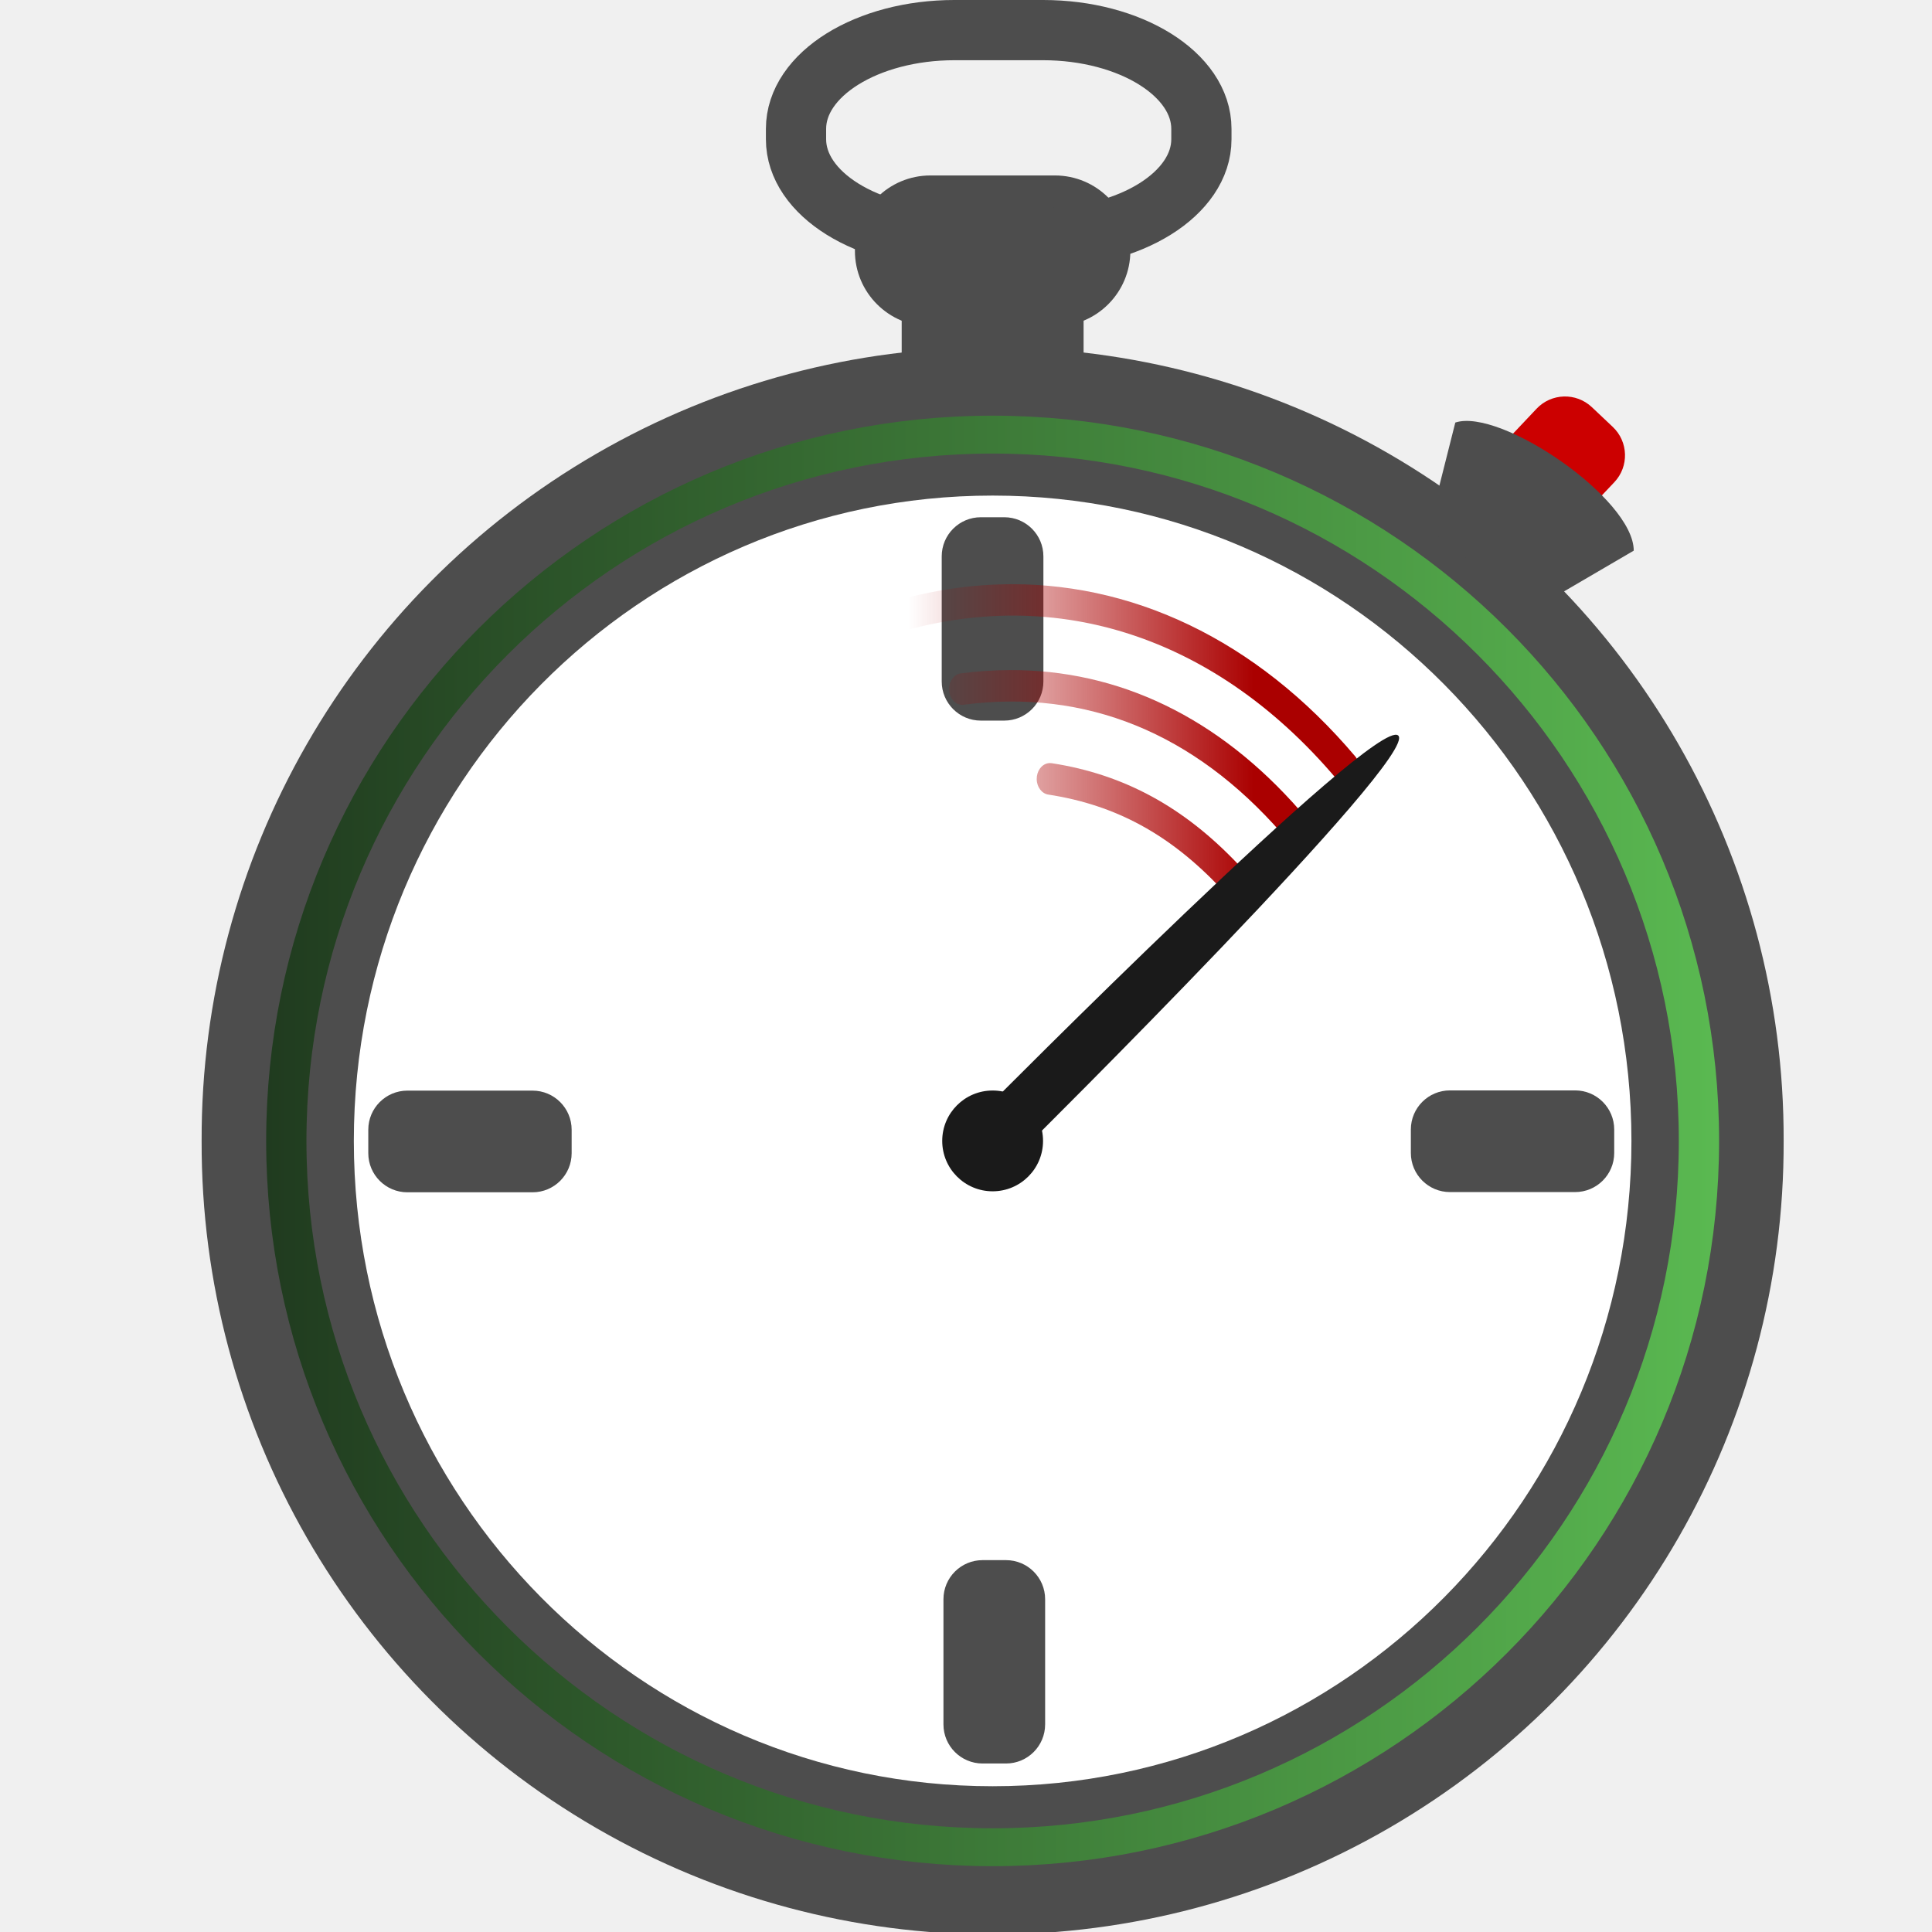
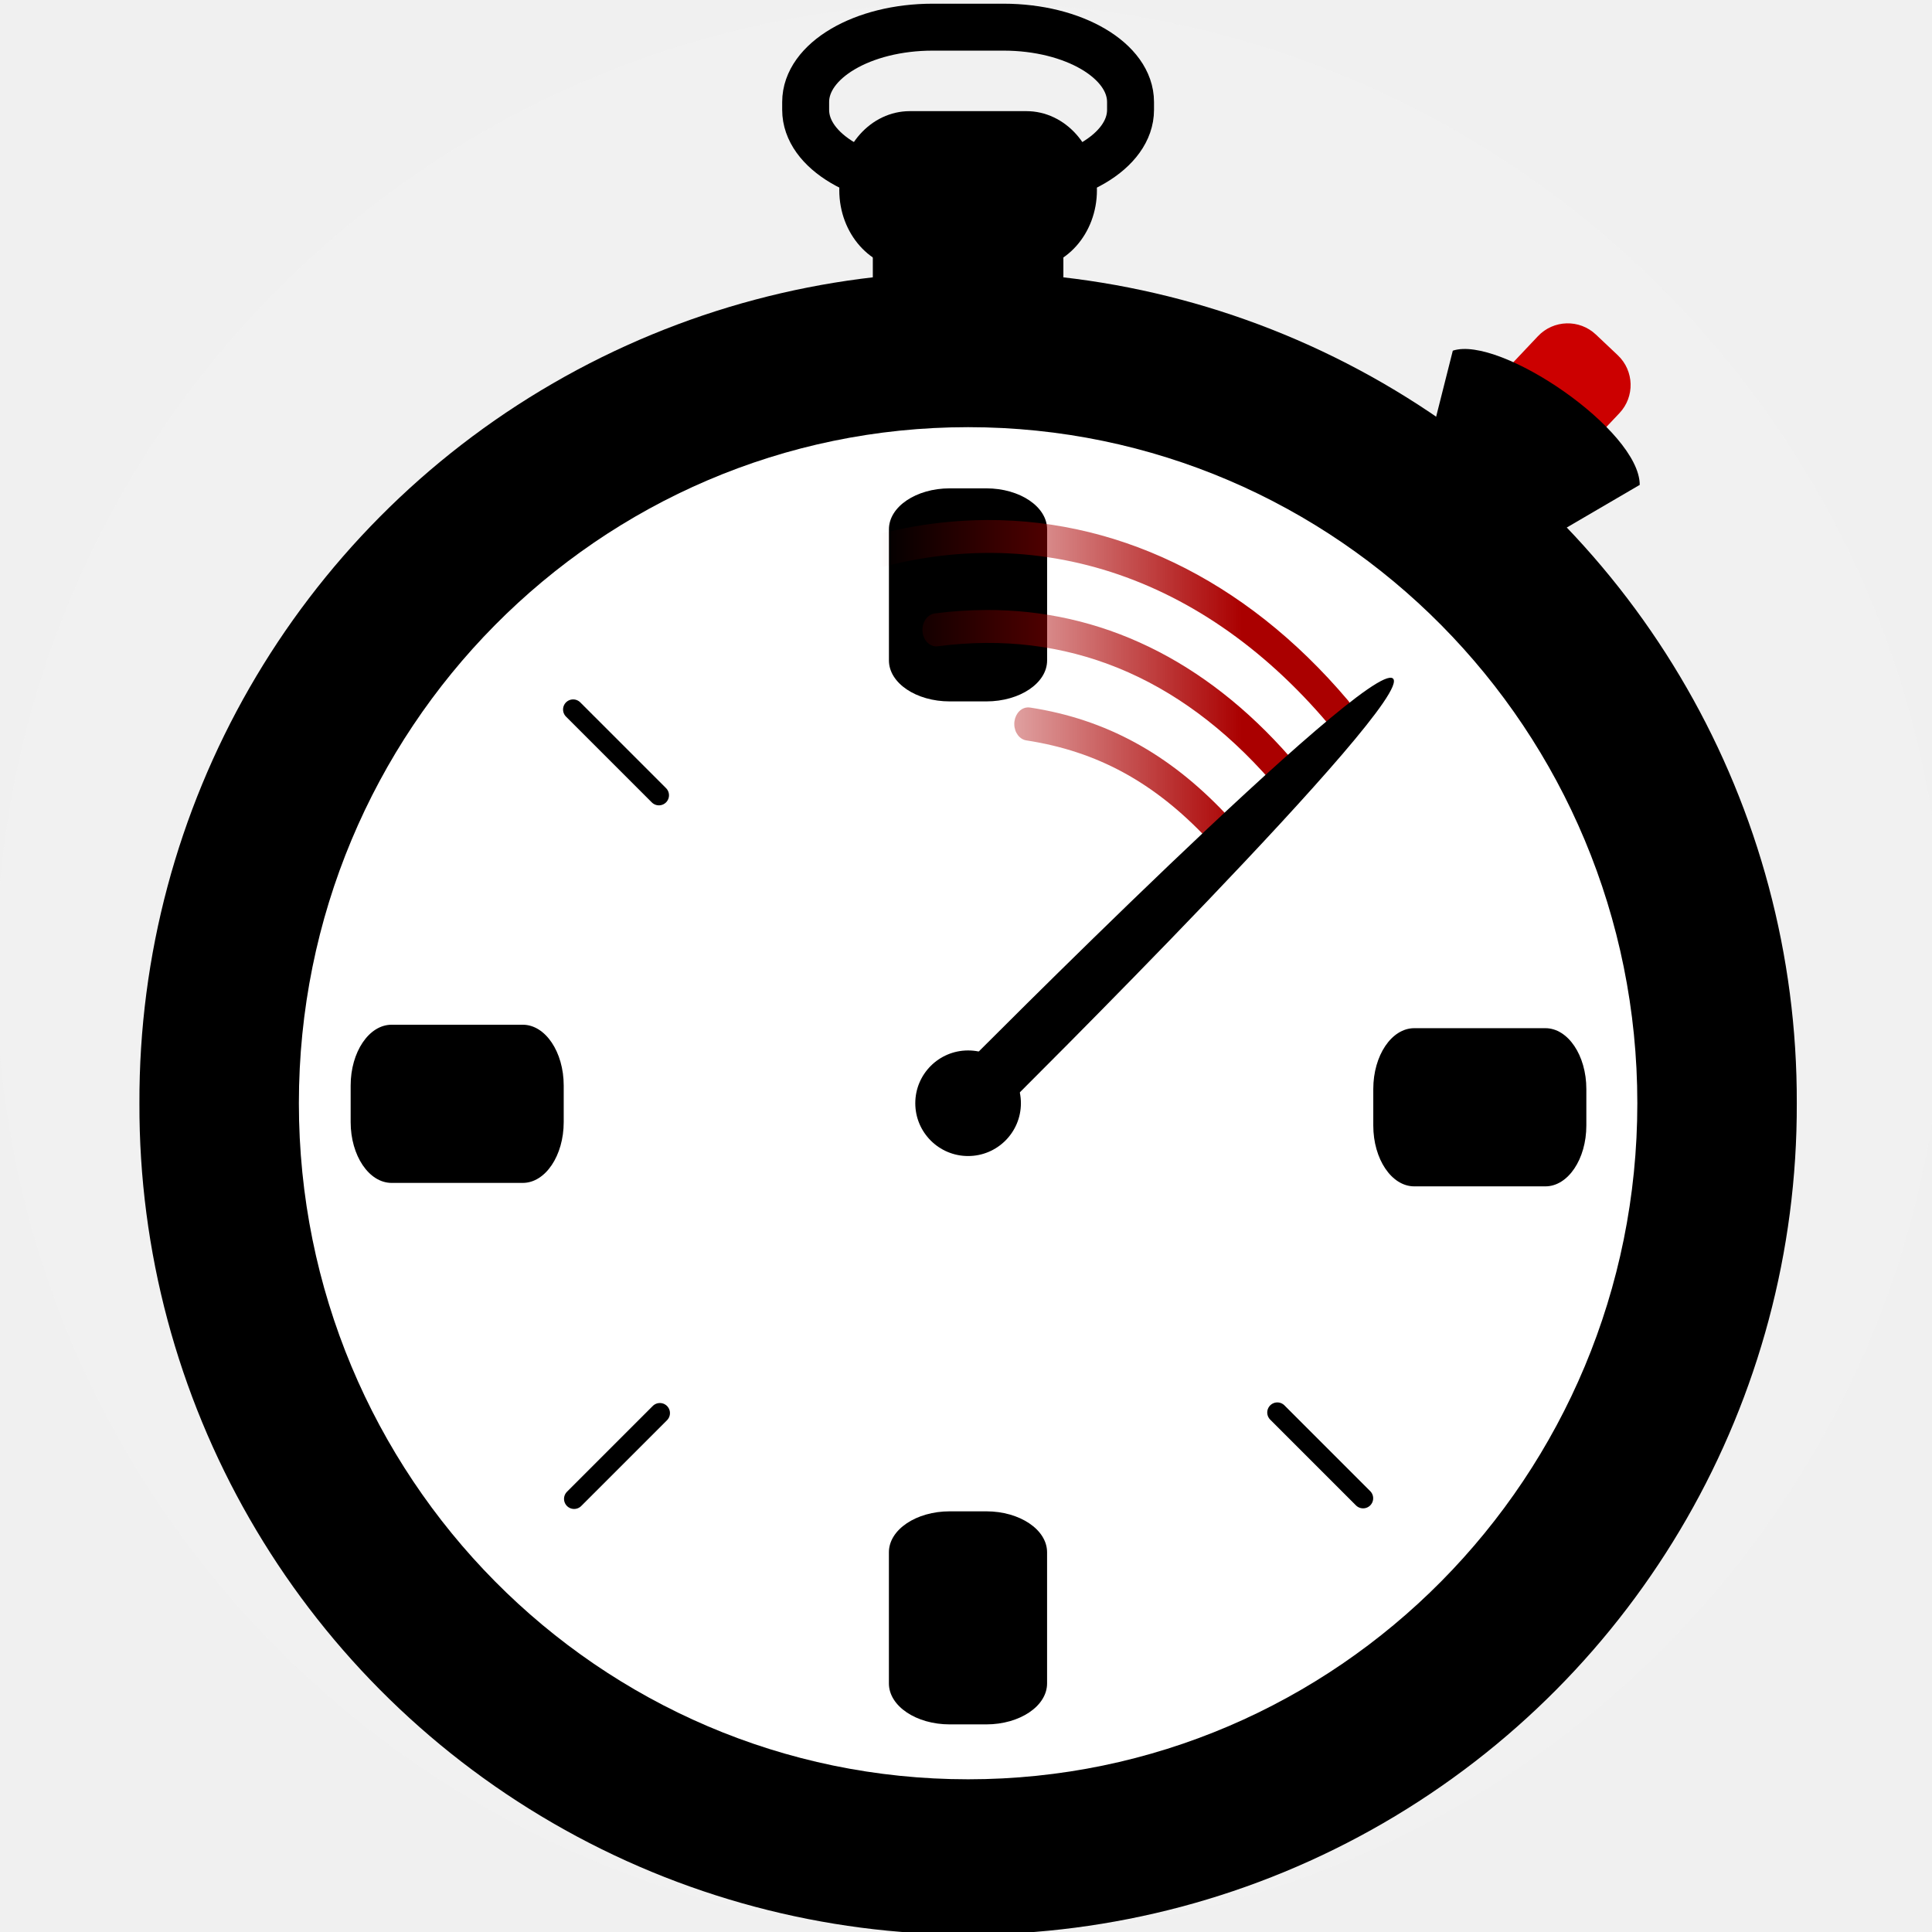
<svg xmlns="http://www.w3.org/2000/svg" xmlns:xlink="http://www.w3.org/1999/xlink" width="95.82" height="95.816" id="svg2489" version="1.0">
  <defs id="defs2491">
    <linearGradient id="linearGradient3869">
      <stop style="stop-color:#203b1f;stop-opacity:1;" offset="0" id="stop3871" />
      <stop style="stop-color:#5ab951;stop-opacity:1;" offset="1" id="stop3873" />
    </linearGradient>
    <linearGradient xlink:href="#linearGradient4177" id="linearGradient4470" gradientUnits="userSpaceOnUse" x1="286.296" y1="238.838" x2="220.467" y2="238.838" gradientTransform="matrix(0.6480464,0,0,0.6480464,84.24208,99.24012)" />
    <linearGradient xlink:href="#linearGradient4177" id="linearGradient4476" gradientUnits="userSpaceOnUse" x1="286.296" y1="238.838" x2="220.467" y2="238.838" gradientTransform="matrix(0.6480464,0,0,0.6480464,84.24208,99.24012)" />
    <linearGradient id="linearGradient4177">
      <stop offset="0" style="stop-color:#aa0000;stop-opacity:1;" id="stop4179" />
      <stop offset="1" style="stop-color:#aa0000;stop-opacity:0;" id="stop4181" />
    </linearGradient>
    <linearGradient xlink:href="#linearGradient4177" id="linearGradient4482" gradientUnits="userSpaceOnUse" x1="286.296" y1="238.838" x2="220.467" y2="238.838" gradientTransform="matrix(0.6480464,0,0,0.6480464,84.24208,99.24012)" />
    <linearGradient xlink:href="#linearGradient4177" id="linearGradient3831" gradientUnits="userSpaceOnUse" gradientTransform="matrix(0.2713544,0,0,0.2713544,56.47836,321.9539)" x1="286.296" y1="238.838" x2="220.467" y2="238.838" />
    <linearGradient xlink:href="#linearGradient4177" id="linearGradient3833" gradientUnits="userSpaceOnUse" gradientTransform="matrix(0.2713544,0,0,0.2713544,56.47836,321.9539)" x1="286.296" y1="238.838" x2="220.467" y2="238.838" />
    <linearGradient xlink:href="#linearGradient4177" id="linearGradient3835" gradientUnits="userSpaceOnUse" gradientTransform="matrix(0.2713544,0,0,0.2713544,56.47836,321.9539)" x1="286.296" y1="238.838" x2="220.467" y2="238.838" />
    <linearGradient xlink:href="#linearGradient3869" id="linearGradient3875" x1="-46.301" y1="34.884" x2="-19.389" y2="34.884" gradientUnits="userSpaceOnUse" />
+     <linearGradient xlink:href="#linearGradient4177" id="linearGradient6275" gradientUnits="userSpaceOnUse" gradientTransform="matrix(0.2713544,0,0,0.2713544,56.47836,321.9539)" x1="286.296" y1="238.838" x2="220.467" y2="238.838" />
+     <linearGradient xlink:href="#linearGradient4177" id="linearGradient6277" gradientUnits="userSpaceOnUse" gradientTransform="matrix(0.2713544,0,0,0.2713544,56.47836,321.9539)" x1="286.296" y1="238.838" x2="220.467" y2="238.838" />
+     <linearGradient xlink:href="#linearGradient4177" id="linearGradient6279" gradientUnits="userSpaceOnUse" gradientTransform="matrix(0.2713544,0,0,0.2713544,56.47836,321.9539)" x1="286.296" y1="238.838" x2="220.467" y2="238.838" />
+     <linearGradient xlink:href="#linearGradient4177" id="linearGradient6298" gradientUnits="userSpaceOnUse" gradientTransform="matrix(0.2713544,0,0,0.2713544,56.47836,321.9539)" x1="286.296" y1="238.838" x2="220.467" y2="238.838" />
+     <linearGradient xlink:href="#linearGradient4177" id="linearGradient6300" gradientUnits="userSpaceOnUse" gradientTransform="matrix(0.2713544,0,0,0.2713544,56.47836,321.9539)" x1="286.296" y1="238.838" x2="220.467" y2="238.838" />
+     <linearGradient xlink:href="#linearGradient4177" id="linearGradient6302" gradientUnits="userSpaceOnUse" gradientTransform="matrix(0.2713544,0,0,0.2713544,56.47836,321.9539)" x1="286.296" y1="238.838" x2="220.467" y2="238.838" />
  </defs>
  <g id="layer1" transform="translate(-72.19737,-341.8828)">
-     <path d="m 333.047,281.969 a 93.692,93.692 0 1 1 -187.383,0 93.692,93.692 0 1 1 187.383,0 z" id="path3976" style="fill:#4d4d4d;fill-opacity:1;fill-rule:nonzero;stroke:none" transform="matrix(0.4187268,0,0,0.4187268,21.20395,280.3994)" />
-     <rect height="7.733" x="116.918" y="353.748" ry="1.48" rx="1.48" width="9.021" id="rect4015" style="fill:#4d4d4d;fill-opacity:1;fill-rule:nonzero;stroke:none" />
-     <rect height="7.483" x="114.598" y="350.585" ry="3.742" rx="3.742" width="13.661" id="rect4017" style="fill:#4d4d4d;fill-opacity:1;fill-rule:nonzero;stroke:none" />
-     <rect style="fill:none;stroke:#4d4d4d;stroke-width:2.987;stroke-linecap:butt;stroke-linejoin:round;stroke-miterlimit:4;stroke-opacity:1;stroke-dasharray:none;stroke-dashoffset:0" id="rect4021" width="20.105" rx="7.862" ry="4.897" y="343.376" x="111.677" height="10.31" />
-     <rect style="fill:#cc0000;fill-opacity:1;stroke:none" id="rect3877" width="5.306" height="7.319" x="356.583" y="159.393" transform="matrix(0.7268987,0.6867447,-0.6867447,0.7268987,0,0)" rx="1.94" ry="1.94" />
-     <path d="m 317.491,281.969 a 78.135,78.135 0 1 1 -156.271,0 78.135,78.135 0 1 1 156.271,0 z" id="path3978" style="fill:#ffffff;fill-opacity:1;fill-rule:nonzero;stroke:none" transform="matrix(0.4054794,0,0,0.4096192,24.37478,282.9674)" />
-     <rect height="10.086" x="118.903" y="367.536" ry="1.94" rx="1.94" width="5.043" id="rect3984" style="fill:#4d4d4d;fill-opacity:1;fill-rule:nonzero;stroke:none" />
-     <use height="1052.362" x="0" xlink:href="#rect3984" y="0" transform="translate(0.08593997,51.72382)" width="744.094" id="use3986" />
-     <use height="1052.362" x="0" xlink:href="#rect3984" y="0" transform="matrix(0,-1,1,0,-277.073,519.9195)" width="744.094" id="use3990" />
-     <use height="1052.362" x="0" xlink:href="#rect3984" y="0" transform="matrix(0,-1,1,0,-225.3656,519.9084)" width="744.094" id="use3992" />
-     <g id="g3826" transform="matrix(0.9602256,0,0,1.146792,5.552747,-56.73237)">
-       <path style="fill:url(#linearGradient3831);fill-opacity:1;fill-rule:nonzero;stroke:none" d="m 121.544,376.572 c -0.809,0.003 -1.63,0.046 -2.459,0.136 -0.256,0.009 -0.486,0.16 -0.595,0.391 -0.11,0.232 -0.081,0.505 0.075,0.708 0.156,0.203 0.412,0.303 0.664,0.257 6.272,-0.675 11.836,1.217 16.392,5.58 0.17,0.197 0.437,0.281 0.689,0.217 0.252,-0.065 0.446,-0.267 0.499,-0.522 0.054,-0.255 -0.042,-0.518 -0.247,-0.679 -4.216,-4.037 -9.355,-6.111 -15.018,-6.089 z" id="path4047" />
-       <path style="fill:url(#linearGradient3833);fill-opacity:1;fill-rule:nonzero;stroke:none" d="m 123.537,380.6 c -0.341,0.05 -0.591,0.345 -0.585,0.69 0.006,0.344 0.268,0.63 0.61,0.667 3.487,0.451 6.282,1.729 8.912,4.062 0.283,0.251 0.716,0.224 0.967,-0.059 0.251,-0.283 0.224,-0.716 -0.059,-0.967 -2.809,-2.492 -5.917,-3.911 -9.642,-4.393 -0.067,-0.01 -0.136,-0.01 -0.204,0 l 0,0 z" id="path4049" />
-       <path style="fill:url(#linearGradient3835);fill-opacity:1;fill-rule:nonzero;stroke:none" d="m 120.993,372.867 c -2.268,0.062 -4.573,0.435 -6.869,1.119 -0.247,0.059 -0.442,0.251 -0.504,0.497 -0.062,0.247 0.017,0.508 0.207,0.677 0.19,0.17 0.458,0.22 0.696,0.131 8.739,-2.606 17.431,-0.428 23.913,5.987 0.269,0.267 0.704,0.265 0.971,-0.004 0.267,-0.269 0.265,-0.704 -0.004,-0.971 -5.107,-5.054 -11.606,-7.622 -18.41,-7.437 z" id="path4051" />
+     <rect style="fill:#f5f5f5;fill-opacity:0.352;stroke:none" id="rect9014" width="96.613" height="95.881" x="-0.183" y="0.118" transform="translate(72.19737,341.8828)" ry="47.941" rx="48.307" />
+     <path d="m 333.047,281.969 a 93.692,93.692 0 1 1 -187.383,0 93.692,93.692 0 1 1 187.383,0 z" id="path3976" style="fill:#000000;fill-opacity:1;fill-rule:nonzero;stroke:none" transform="matrix(0.4386679,0,0,0.4386679,15.21414,272.9083)" />
+     <rect height="8.101" x="115.486" y="349.75" ry="1.551" rx="1.551" width="9.451" id="rect4015" style="fill:#000000;fill-opacity:1;fill-rule:nonzero;stroke:none" />
+     <rect height="7.84" x="113.823" y="347.395" ry="3.92" rx="3.5" width="12.778" id="rect4017" style="fill:#000000;fill-opacity:1;fill-rule:nonzero;stroke:none" />
+     <rect style="fill:none;stroke:#000000;stroke-width:2.328;stroke-linecap:butt;stroke-linejoin:round;stroke-miterlimit:4;stroke-opacity:1;stroke-dasharray:none;stroke-dashoffset:0" id="rect4021" width="16.113" rx="6.301" ry="3.712" y="343.23" x="112.155" height="7.815" />
+     <rect style="fill:#cc0000;fill-opacity:1;stroke:none" id="rect3877" width="5.559" height="7.668" x="354.162" y="156.638" transform="matrix(0.7268987,0.6867447,-0.6867447,0.7268987,0,0)" rx="2.032" ry="2.032" />
+     <path d="m 317.491,281.969 a 78.135,78.135 0 1 1 -156.271,0 78.135,78.135 0 1 1 156.271,0 z" id="path3978" style="fill:#ffffff;fill-opacity:1;fill-rule:nonzero;stroke:none" transform="matrix(0.4247896,0,0,0.4291266,18.53599,275.5986)" />
+     <rect height="10.567" x="116.285" y="366.103" ry="2.032" rx="3.017" width="7.845" id="rect3984" style="fill:#000000;fill-opacity:1;fill-rule:nonzero;stroke:none" />
+     <use height="1052.362" x="0" xlink:href="#rect3984" y="0" transform="translate(-0.00145708,50.73601)" width="744.094" id="use3986" />
+     <use height="1052.362" x="0" xlink:href="#rect3984" y="0" transform="matrix(0,-1,1,0,-276.5146,516.8355)" width="744.094" id="use3990" />
+     <use height="1052.362" x="0" xlink:href="#rect3984" y="0" transform="matrix(0,-1,1,0,-225.7958,517.0069)" width="744.094" id="use3992" />
+     <g id="g3826" transform="matrix(1.005955,0,0,1.201405,-1.182417,-80.27875)">
+       <path style="fill:url(#linearGradient6298);fill-opacity:1;fill-rule:nonzero;stroke:none" d="m 121.544,376.572 c -0.809,0.003 -1.63,0.046 -2.459,0.136 -0.256,0.009 -0.486,0.16 -0.595,0.391 -0.11,0.232 -0.081,0.505 0.075,0.708 0.156,0.203 0.412,0.303 0.664,0.257 6.272,-0.675 11.836,1.217 16.392,5.58 0.17,0.197 0.437,0.281 0.689,0.217 0.252,-0.065 0.446,-0.267 0.499,-0.522 0.054,-0.255 -0.042,-0.518 -0.247,-0.679 -4.216,-4.037 -9.355,-6.111 -15.018,-6.089 z" id="path4047" />
+       <path style="fill:url(#linearGradient6300);fill-opacity:1;fill-rule:nonzero;stroke:none" d="m 123.537,380.6 c -0.341,0.05 -0.591,0.345 -0.585,0.69 0.006,0.344 0.268,0.63 0.61,0.667 3.487,0.451 6.282,1.729 8.912,4.062 0.283,0.251 0.716,0.224 0.967,-0.059 0.251,-0.283 0.224,-0.716 -0.059,-0.967 -2.809,-2.492 -5.917,-3.911 -9.642,-4.393 -0.067,-0.01 -0.136,-0.01 -0.204,0 l 0,0 z" id="path4049" />
+       <path style="fill:url(#linearGradient6302);fill-opacity:1;fill-rule:nonzero;stroke:none" d="m 120.993,372.867 c -2.268,0.062 -4.573,0.435 -6.869,1.119 -0.247,0.059 -0.442,0.251 -0.504,0.497 -0.062,0.247 0.017,0.508 0.207,0.677 0.19,0.17 0.458,0.22 0.696,0.131 8.739,-2.606 17.431,-0.428 23.913,5.987 0.269,0.267 0.704,0.265 0.971,-0.004 0.267,-0.269 0.265,-0.704 -0.004,-0.971 -5.107,-5.054 -11.606,-7.622 -18.41,-7.437 z" id="path4051" />
    </g>
-     <path id="path4158" d="m 144.375,362.84 -1.332,5.279 5.181,3.997 5.001,-2.923 c 0,-2.591 -6.629,-7.093 -8.85,-6.353 z" style="fill:#4d4d4d;fill-rule:evenodd;stroke:none" />
-     <path id="path4782" d="m 141.54,378.359 c -1.143,-0.968 -20.346,18.402 -20.346,18.402 l 1.936,1.936 c 0,0 19.553,-19.37 18.41,-20.338 z" style="fill:#1a1a1a;fill-rule:evenodd;stroke:none" />
-     <path style="fill:none;stroke:url(#linearGradient3875);stroke-width:0.746;stroke-miterlimit:4;stroke-opacity:1;stroke-dasharray:none;stroke-dashoffset:0" id="path3030" d="m -19.762,34.884 a 13.083,13.906 0 1 1 -26.166,0 13.083,13.906 0 1 1 26.166,0 z" transform="matrix(2.677605,0,0,2.519063,209.374,310.5933)" />
-     <path style="fill:#1a1a1a;fill-opacity:1;stroke:none" id="path3867" d="m 43.991,45.226 a 2.135,2.005 0 1 1 -4.27,0 2.135,2.005 0 1 1 4.27,0 z" transform="matrix(1.171032,0,0,1.246582,72.41342,342.0897)" />
+     <path id="path4158" d="m 144.251,359.275 -1.396,5.53 5.428,4.188 5.239,-3.062 c 0,-2.714 -6.945,-7.431 -9.271,-6.656 z" style="fill:#000000;fill-rule:evenodd;stroke:none;fill-opacity:1" />
+     <path id="path4782" d="m 141.281,375.533 c -1.197,-1.014 -21.315,19.278 -21.315,19.278 l 2.028,2.028 c 0,0 20.484,-20.292 19.287,-21.306 z" style="fill:#000000;fill-rule:evenodd;stroke:none;fill-opacity:1" />
+     <path style="fill:#000000;fill-opacity:1;stroke:none" id="path3867" d="m 43.991,45.226 a 2.135,2.005 0 1 1 -4.27,0 2.135,2.005 0 1 1 4.27,0 z" transform="matrix(1.2268,0,0,1.305948,68.86238,337.5365)" />
+     <path style="fill:none;stroke:#000000;stroke-width:1px;stroke-linecap:round;stroke-linejoin:miter;stroke-opacity:1" d="m 100.623,377.071 4.254,4.254" id="path9034" />
+     <use x="0" y="0" xlink:href="#path9034" id="use9036" transform="matrix(0,-1,1,0,-276.4,516.8444)" width="95.82" height="95.816" />
+     <use x="0" y="0" xlink:href="#path9034" id="use9040" transform="translate(34.92469,34.86634)" width="95.82" height="95.816" />
  </g>
</svg>
